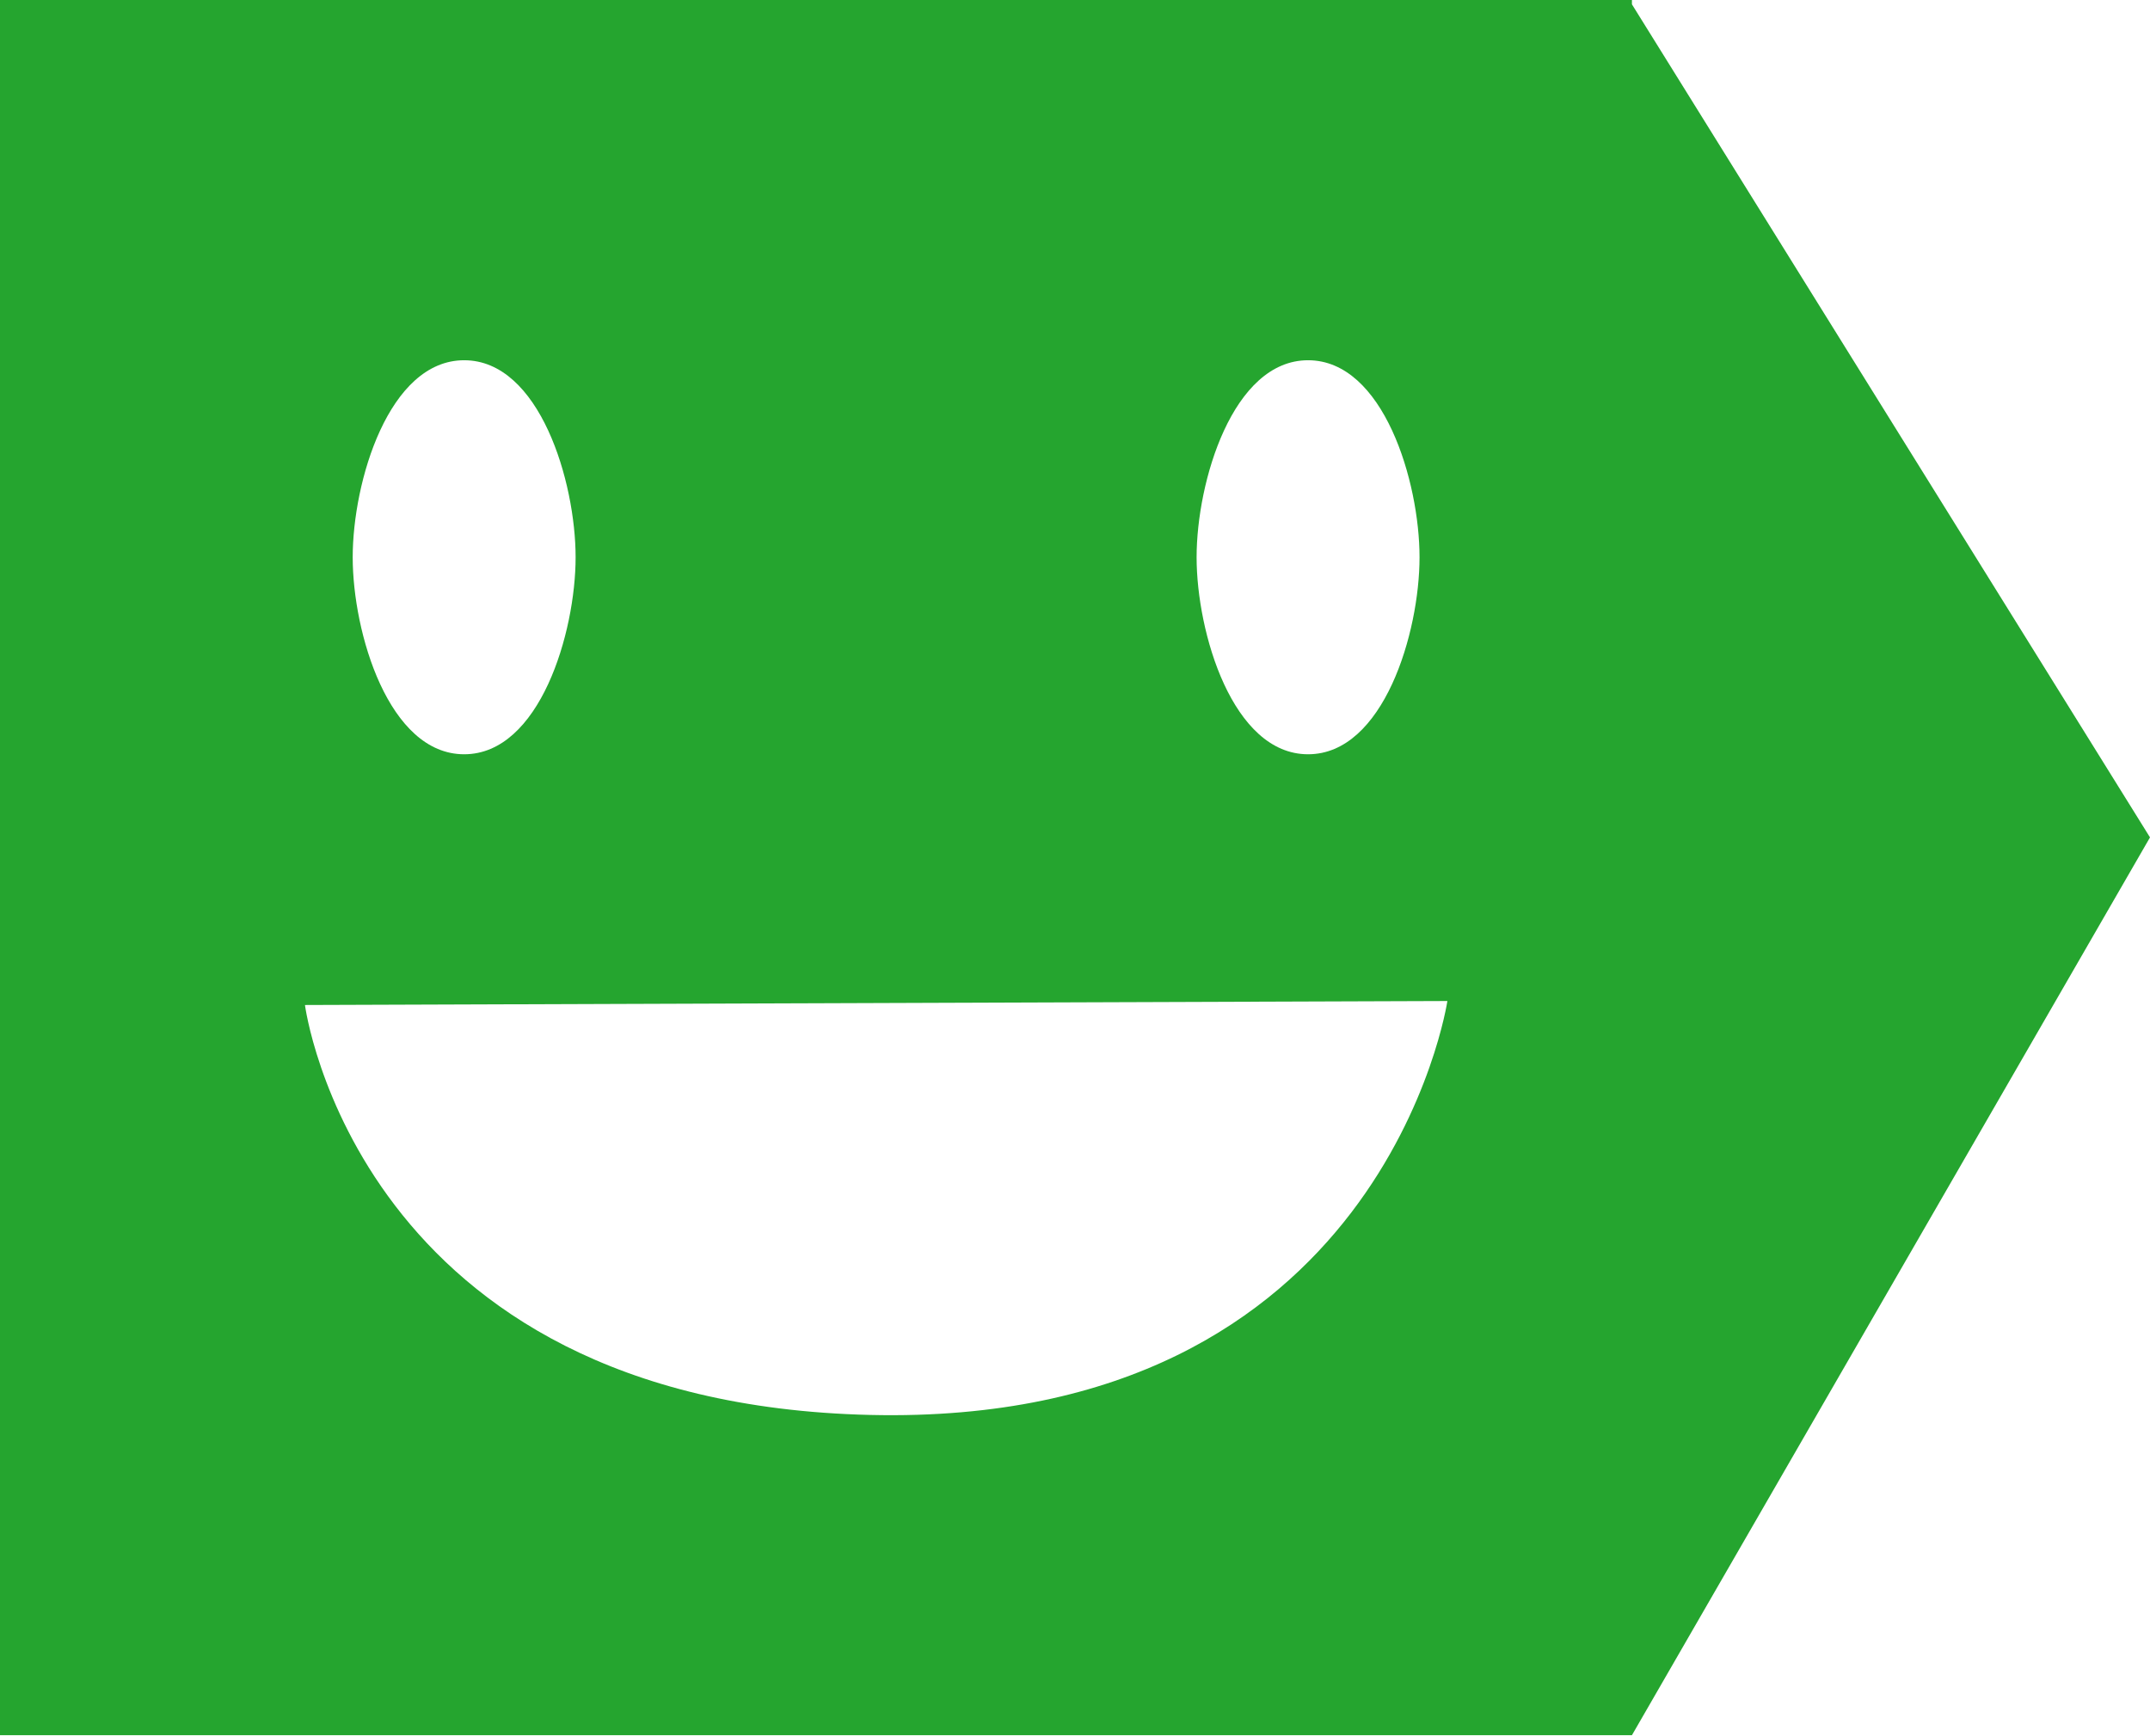
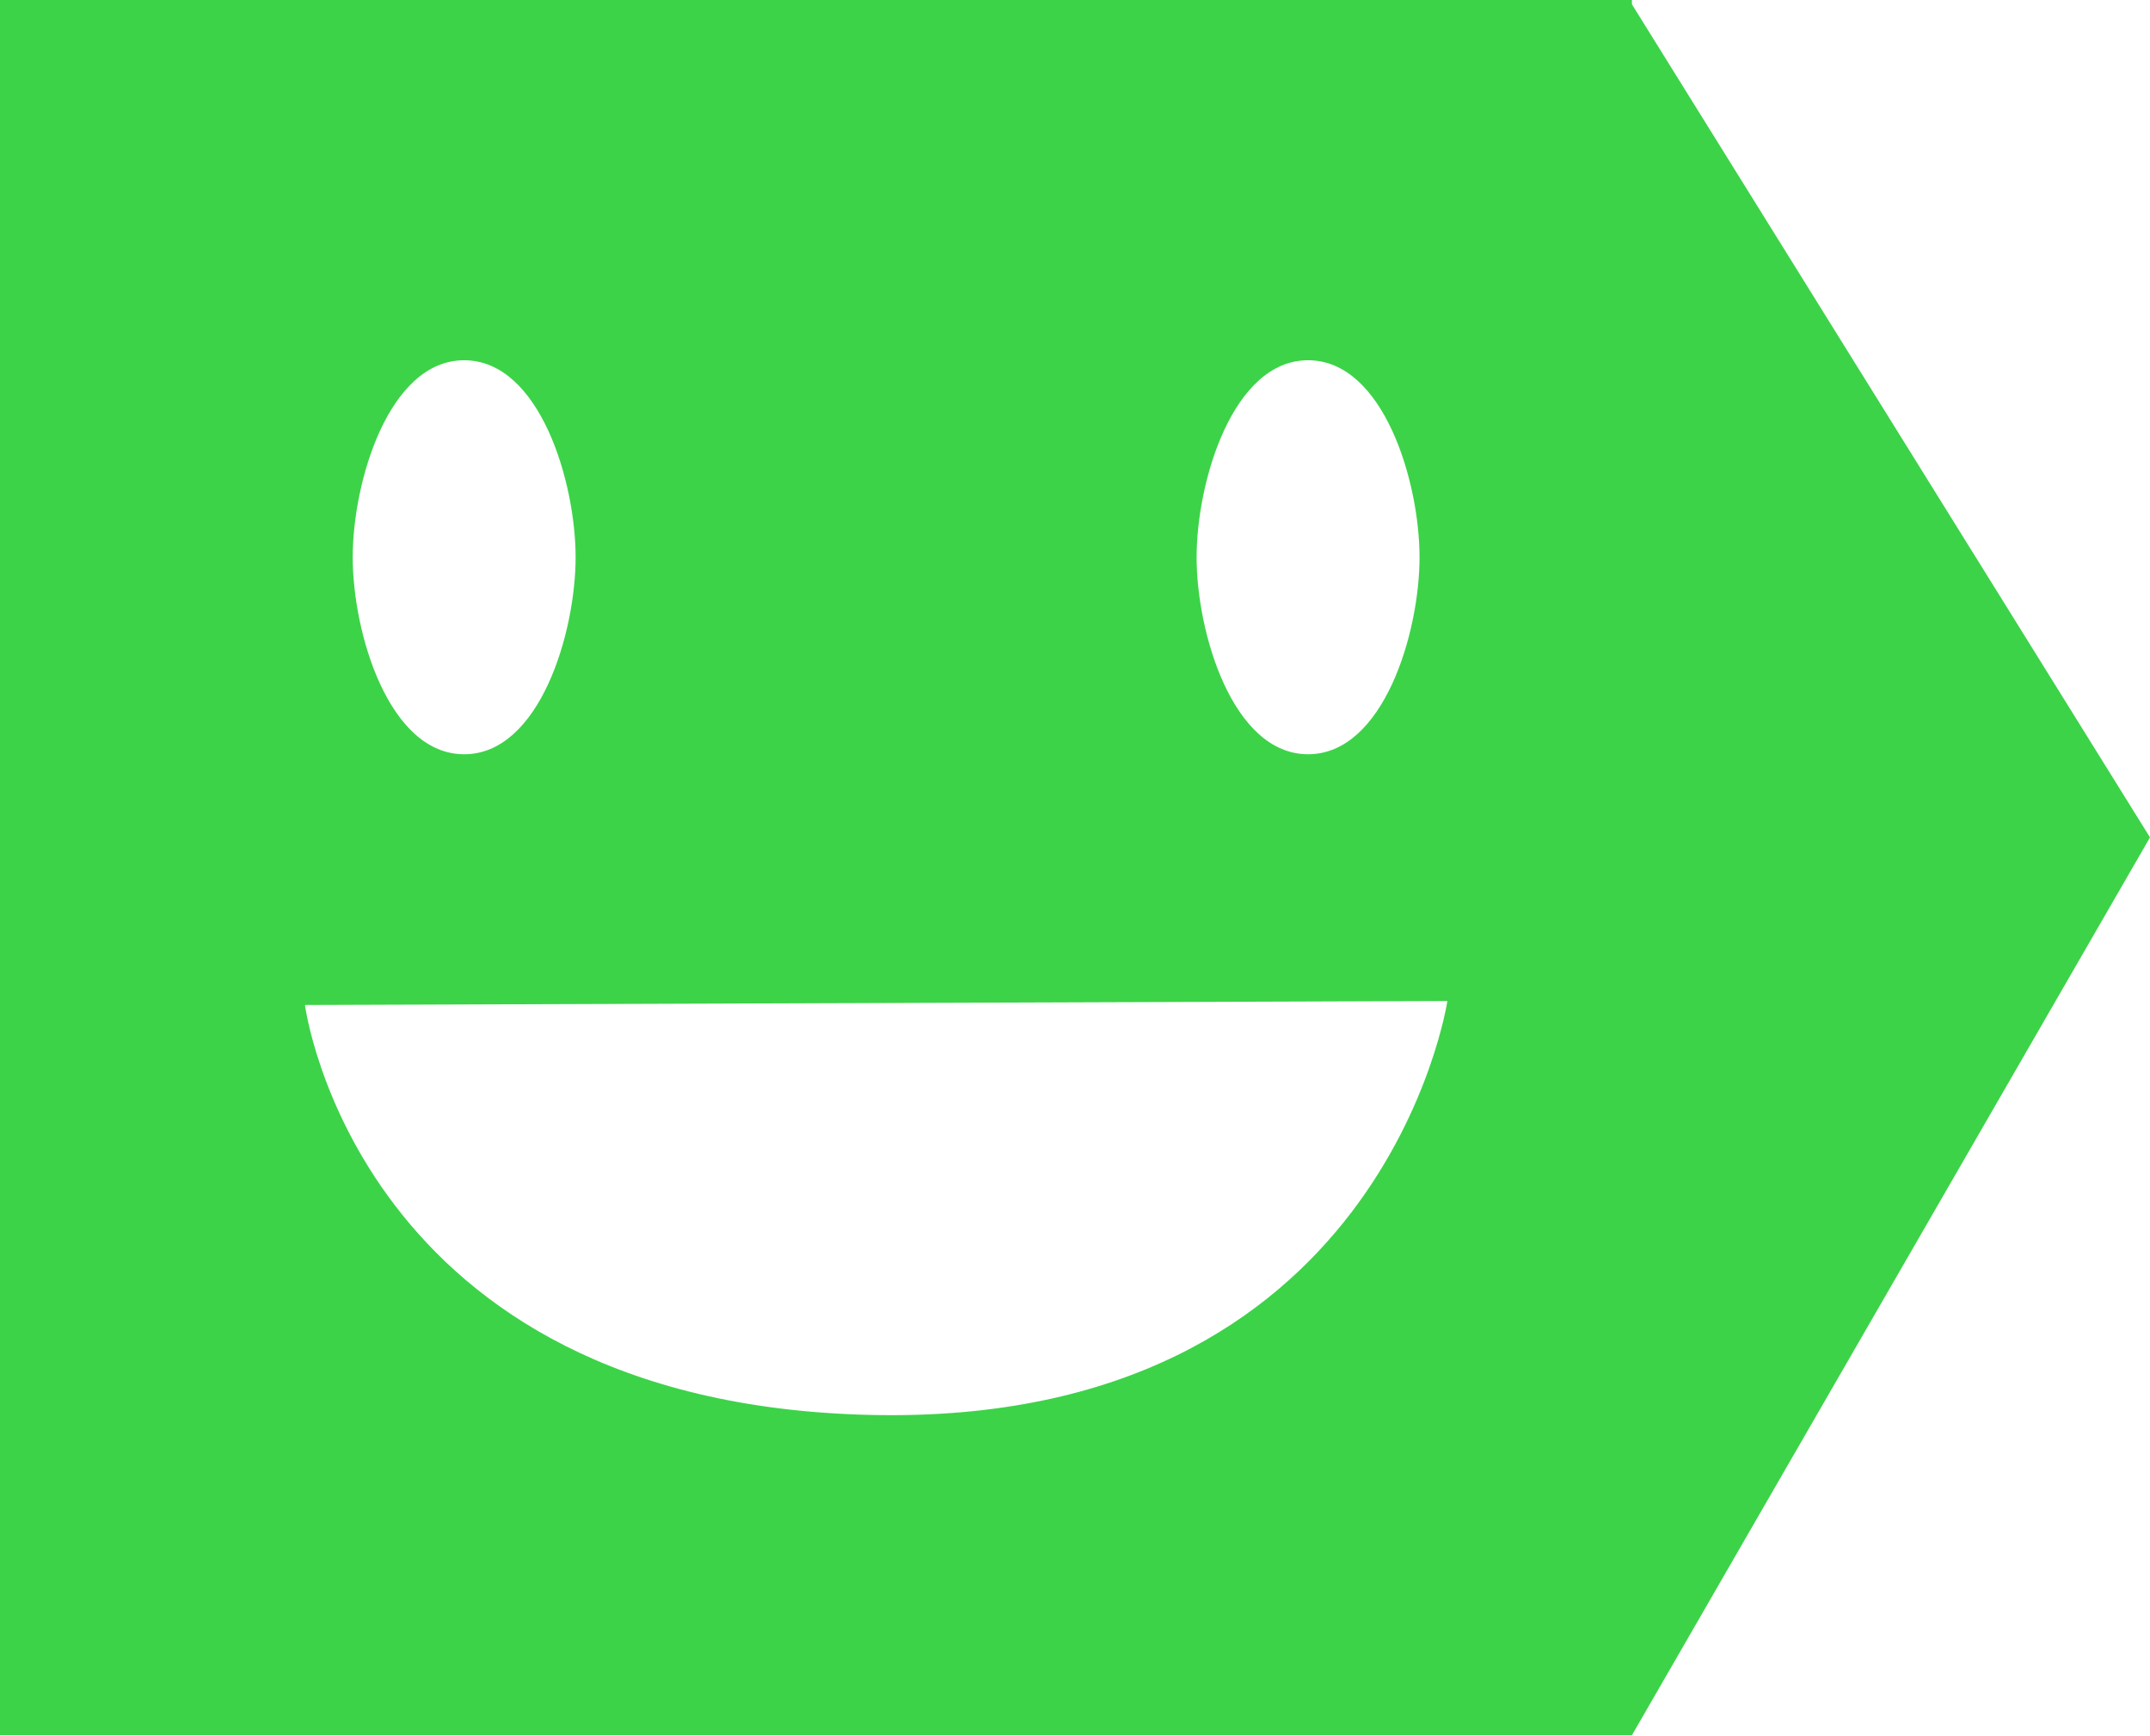
<svg xmlns="http://www.w3.org/2000/svg" version="1.1" id="svg2" viewBox="0 0 177.857 143.572" height="40.519mm" width="50.195mm">
  <defs id="defs4" />
-   <g transform="translate(-38.23801,-13.82324)" id="layer1">
-     <path id="path4245" d="m 38.238,13.823 0,143.572 135,0 42.857,-74.285 -42.857,-68.93 0,-0.357 -135,0 z m 38.398,29.807 c 6.242,0 9.219,10.058 9.219,16.301 0,6.242 -2.976,16.301 -9.219,16.301 -6.242,0 -9.221,-10.058 -9.221,-16.301 0,-6.242 2.978,-16.301 9.221,-16.301 z m 69.811,0 c 6.242,0 9.221,10.058 9.221,16.301 0,6.242 -2.978,16.301 -9.221,16.301 -6.242,0 -9.221,-10.058 -9.221,-16.301 0,-6.242 2.978,-16.301 9.221,-16.301 z m 11.525,53.018 c 0,0 -5.269,35.236 -47.748,34.248 C 67.745,129.908 63.465,96.978 63.465,96.978 l 94.508,-0.33 z" style="fill:#25a52f;fill-opacity:1;fill-rule:evenodd;stroke:none;stroke-width:1px;stroke-linecap:butt;stroke-linejoin:miter;stroke-opacity:1" />
-     <path id="path4230" d="m 585.417,332.755 c 0,6.242 2.978,16.3 9.22,16.3 6.242,0 9.22,-10.058 9.22,-16.3 0,-6.242 -2.978,-16.3 -9.22,-16.3 -6.242,0 -9.22,10.058 -9.22,16.3 z" style="opacity:1;fill:none;fill-rule:evenodd;stroke:none;stroke-width:1px;stroke-linecap:butt;stroke-linejoin:miter;stroke-opacity:1" />
-   </g>
+   <path style="fill:#3cd348;fill-opacity:1;fill-rule:evenodd;stroke:none;stroke-width:1px;stroke-linecap:butt;stroke-linejoin:miter;stroke-opacity:1" d="M 0,0 L 0,143.572 L 135,143.572 L 177.857,69.287 L 135,0.357 L 135,0 L 0,0 Z M 38.398,29.807 C 44.641,29.807 47.617,39.865 47.617,46.107 C 47.617,52.35 44.641,62.408 38.398,62.408 C 32.156,62.408 29.178,52.35 29.178,46.107 C 29.178,39.865 32.156,29.807 38.398,29.807 Z M 108.209,29.807 C 114.451,29.807 117.43,39.865 117.43,46.107 C 117.43,52.35 114.451,62.408 108.209,62.408 C 101.967,62.408 98.988,52.35 98.988,46.107 C 98.988,39.865 101.967,29.807 108.209,29.807 Z M 119.734,82.824 C 119.734,82.824 114.466,118.06 71.986,117.072 C 29.507,116.084 25.227,83.154 25.227,83.154 L 119.734,82.824 Z" id="path4245" />
</svg>
